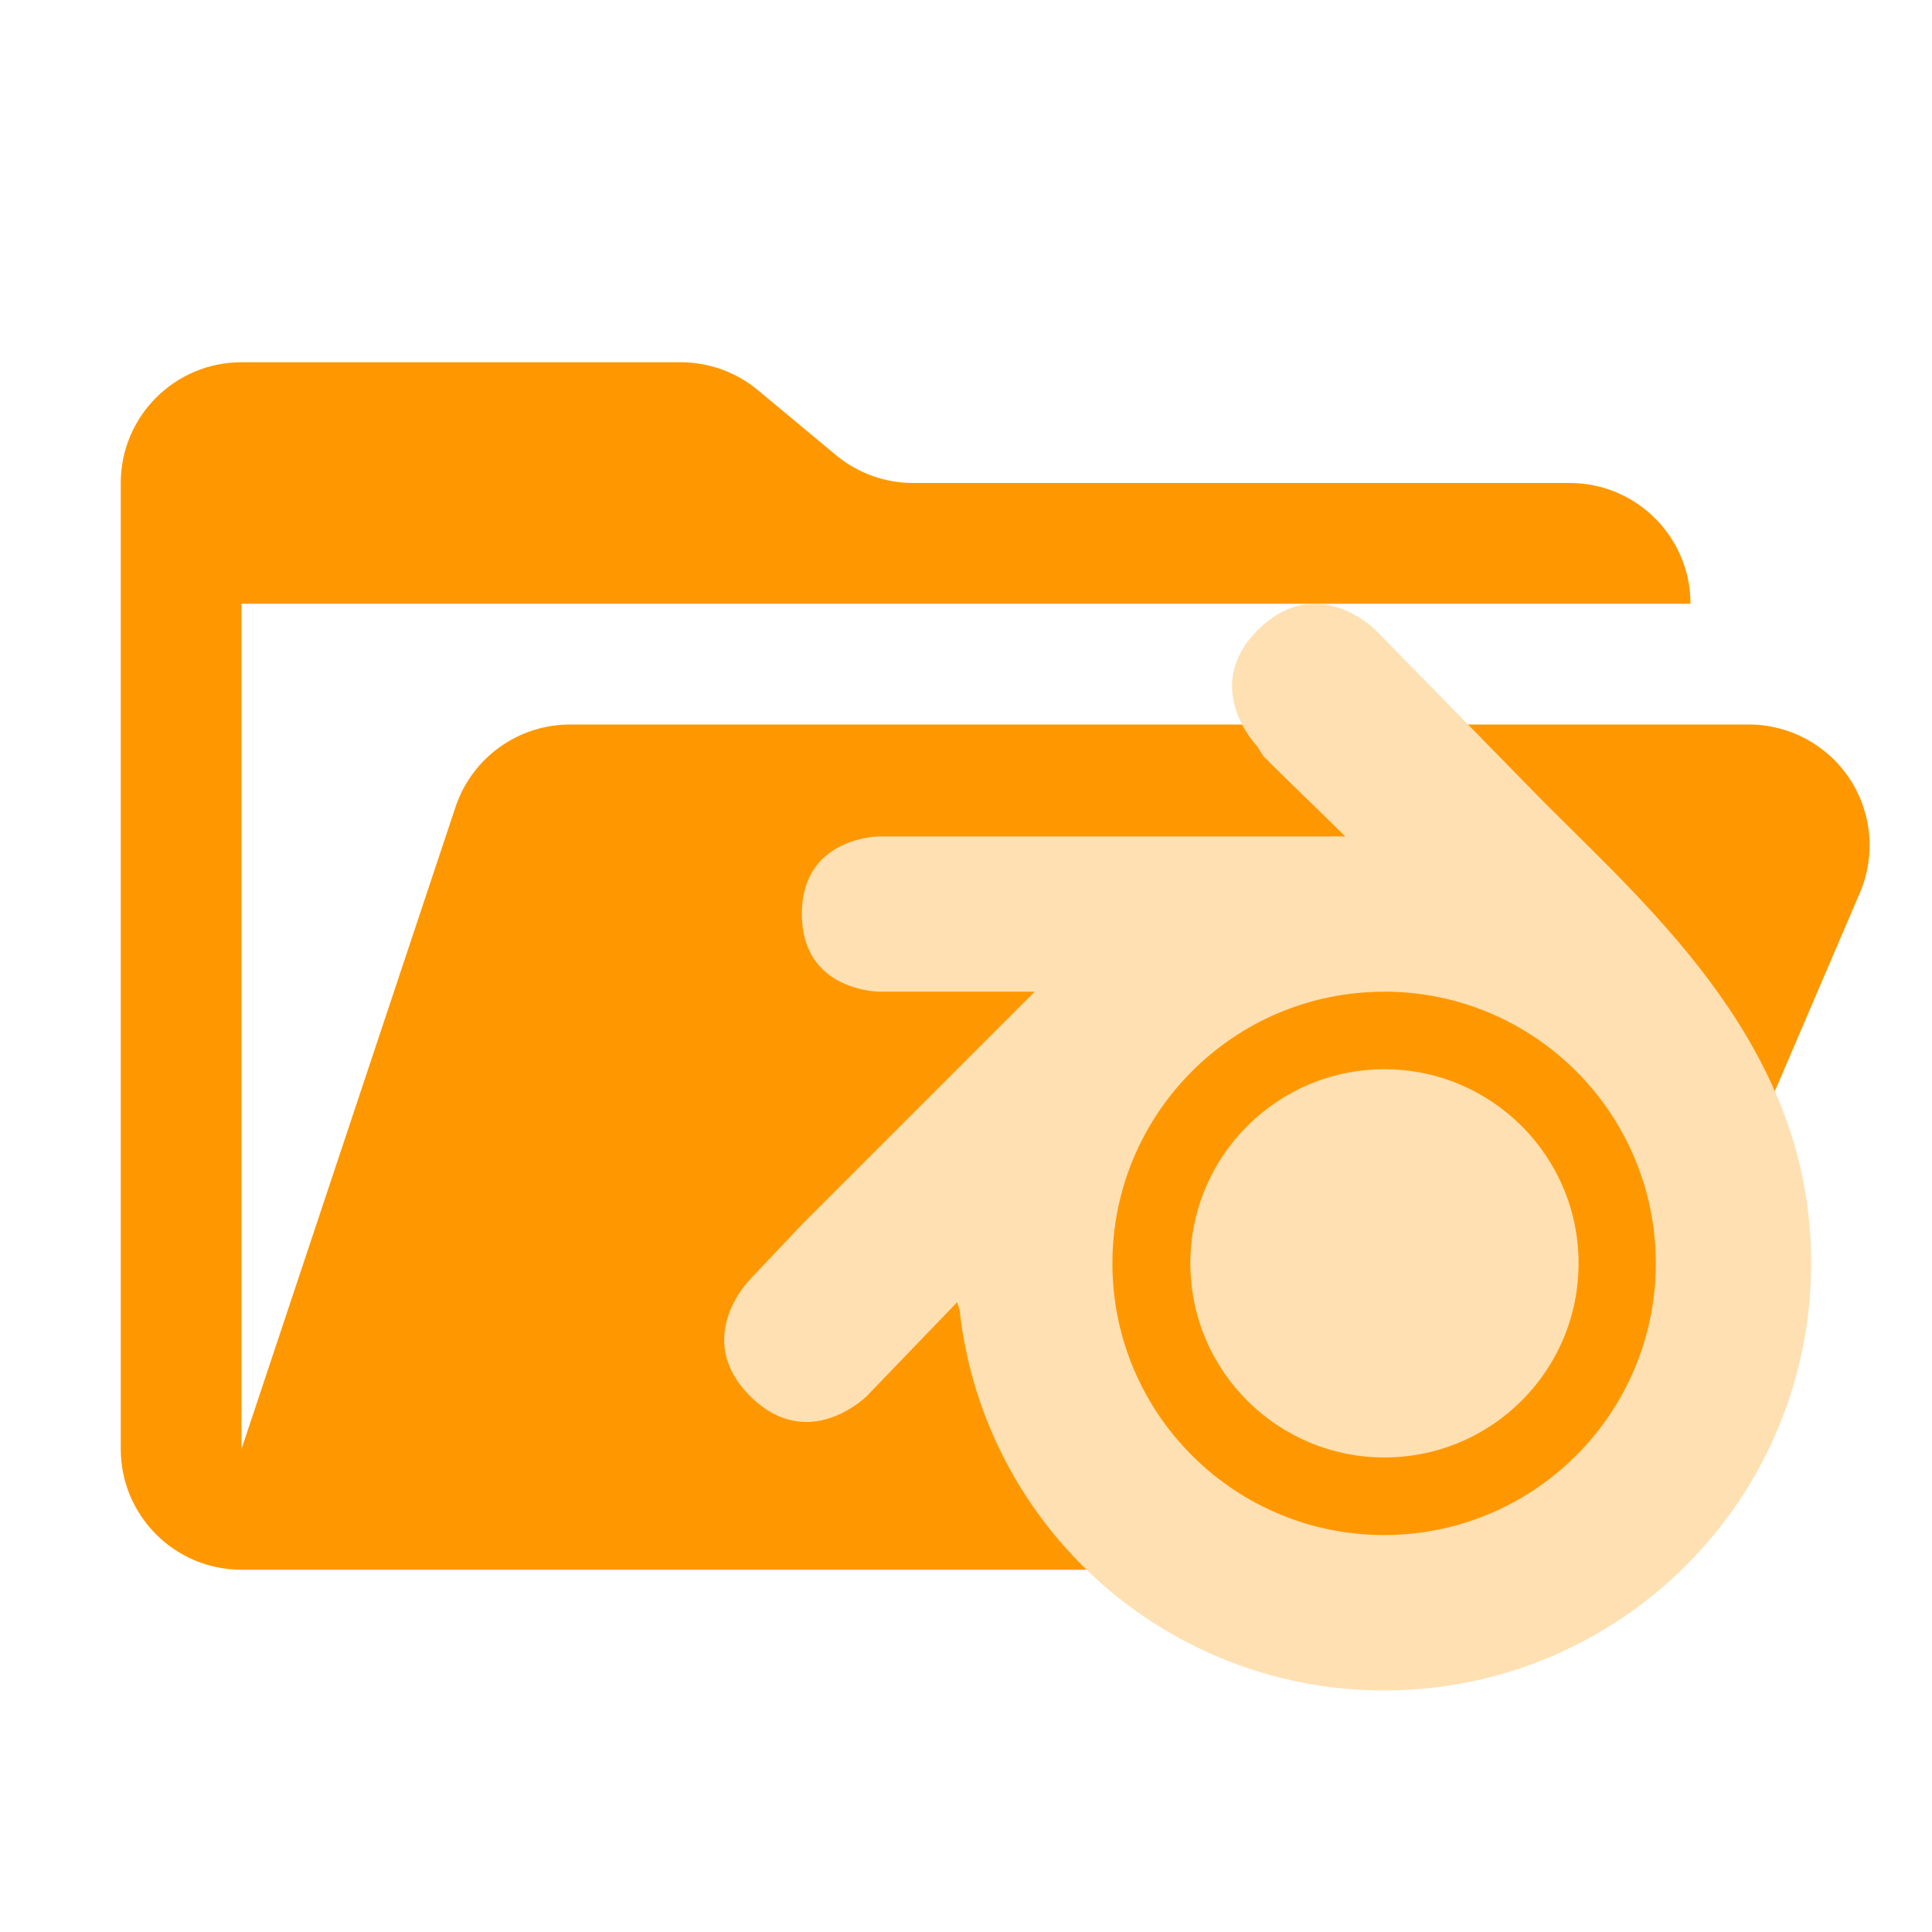
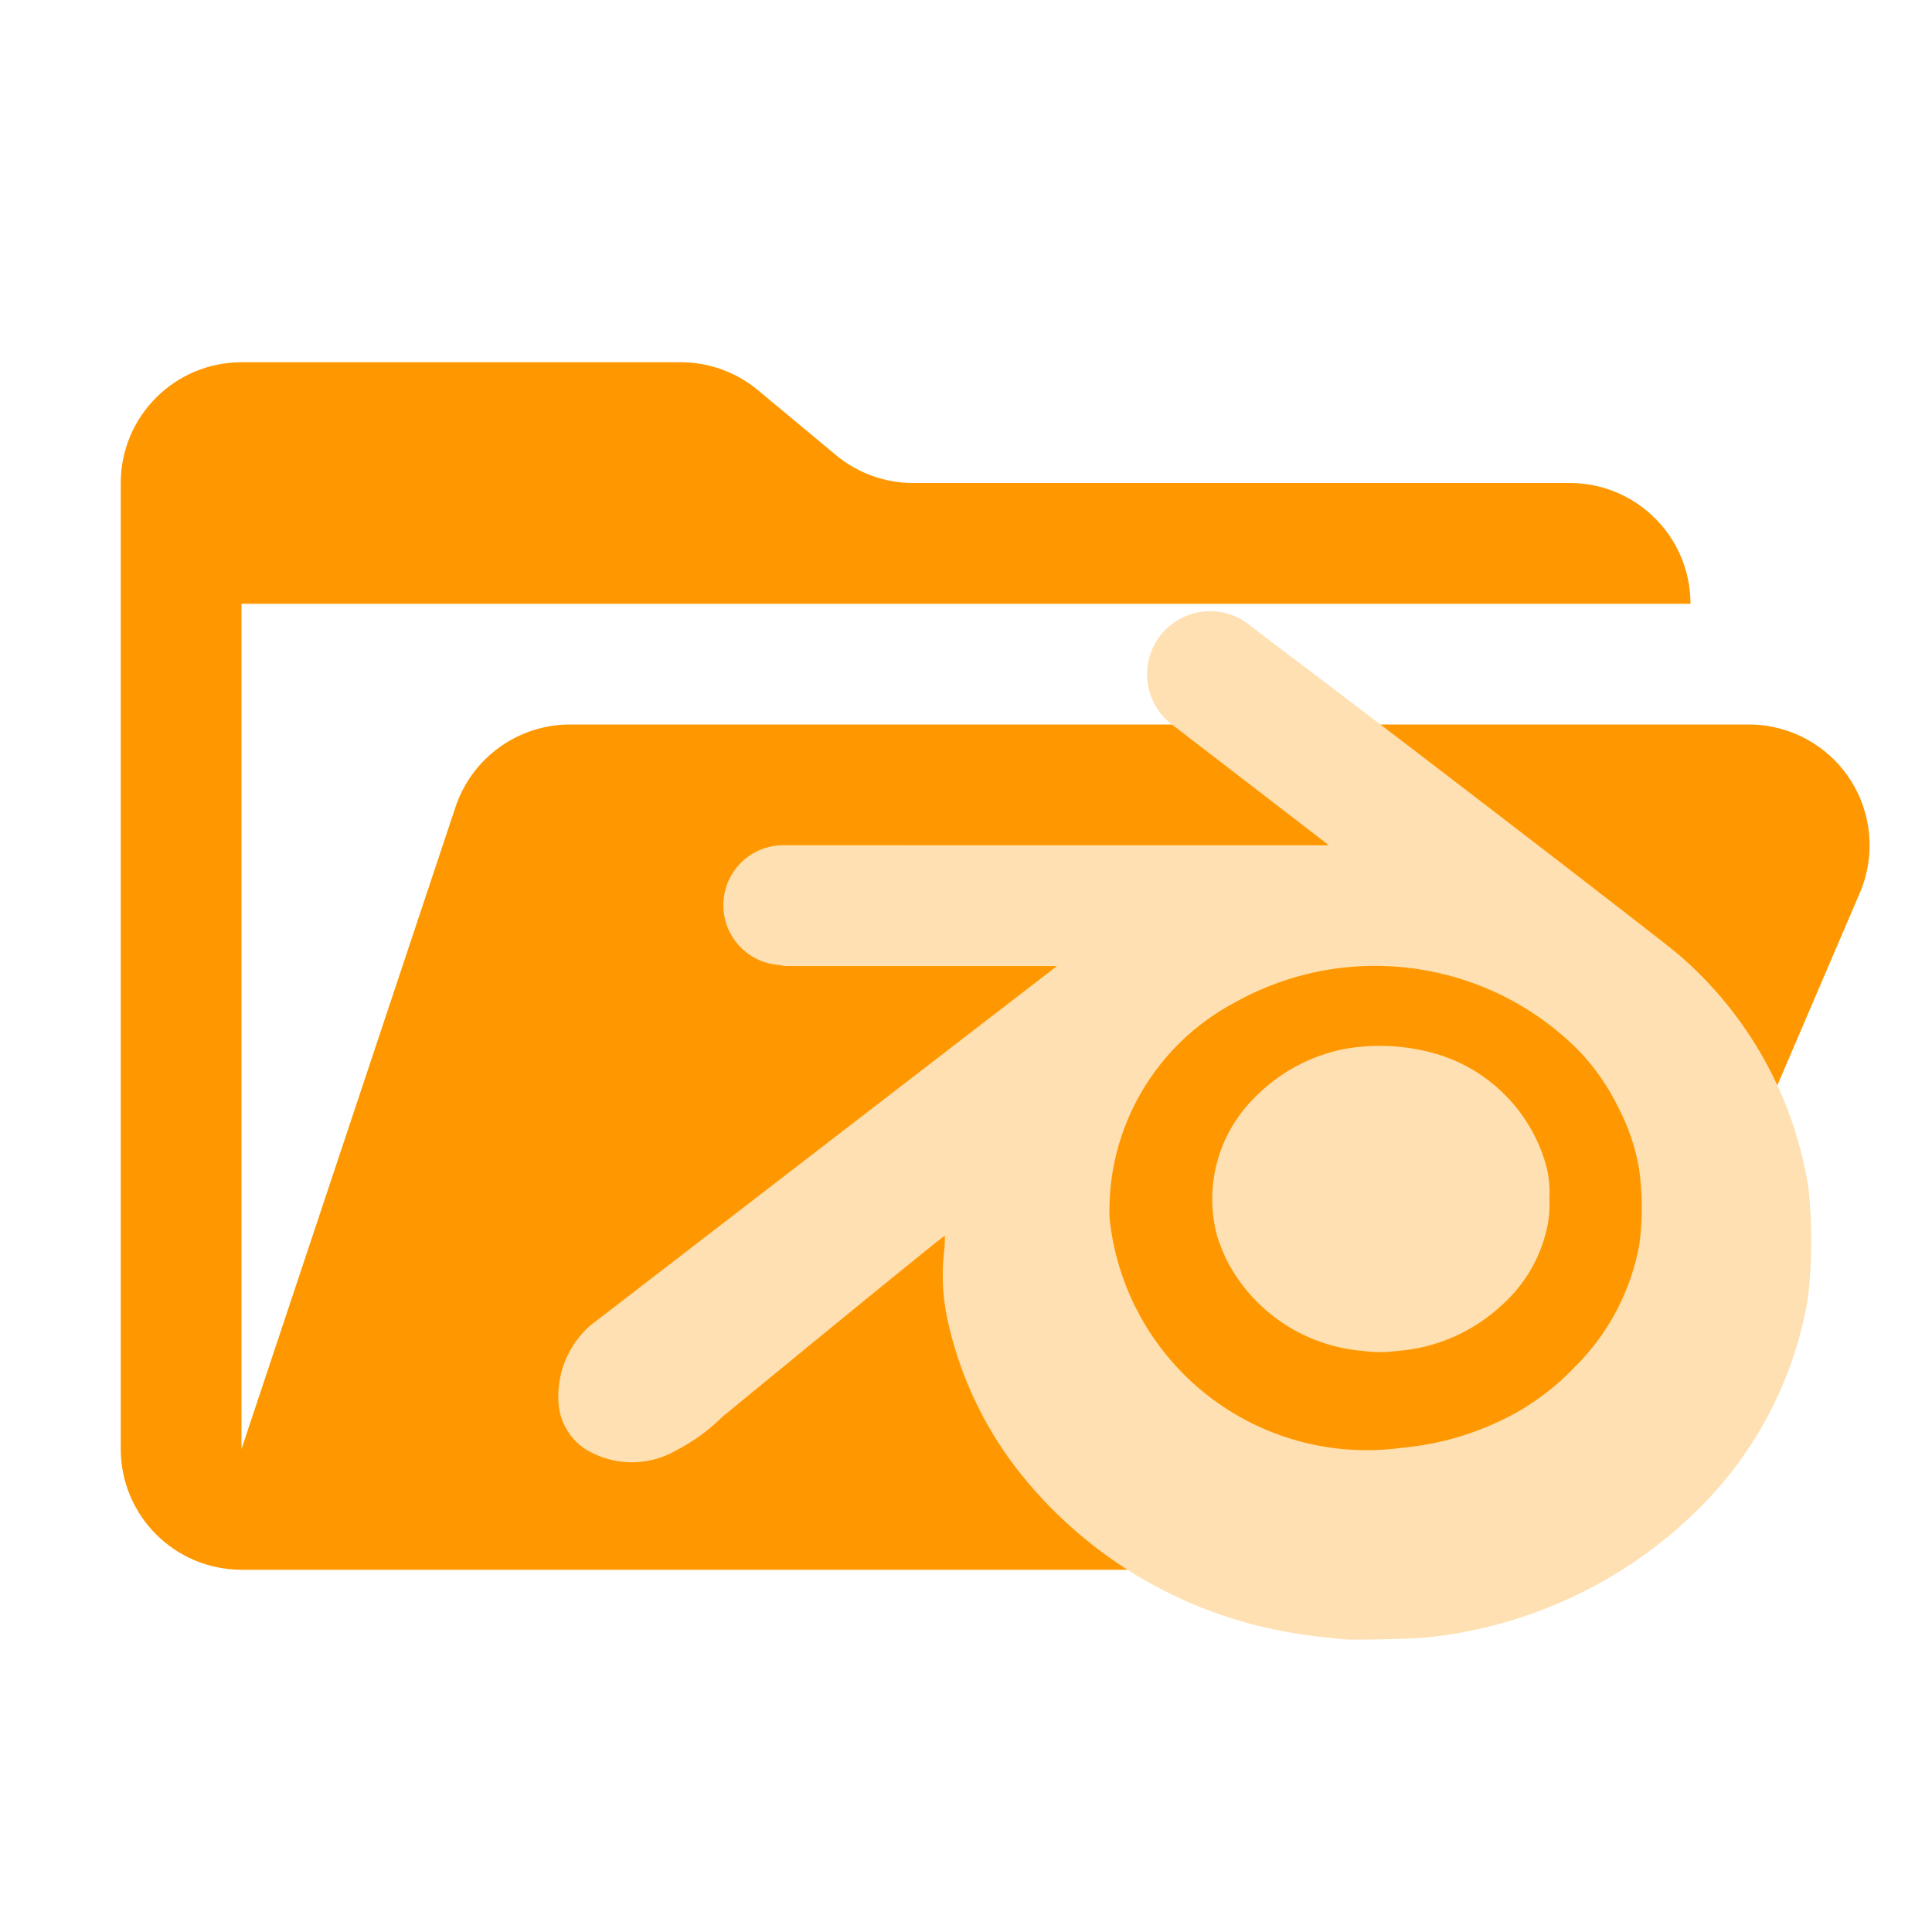
<svg xmlns="http://www.w3.org/2000/svg" viewBox="0 0 32 32">
  <path fill="#ff9800" d="M28.967 12H9.442a2 2 0 0 0-1.898 1.368L4 24V10h24a2 2 0 0 0-2-2H15.124a2 2 0 0 1-1.28-.464l-1.288-1.072A2 2 0 0 0 11.276 6H4a2 2 0 0 0-2 2v16a2 2 0 0 0 2 2h22l4.805-11.212A2 2 0 0 0 28.967 12" />
-   <g fill="#ffe0b2" fill-rule="evenodd">
-     <path d="M19.716 20.926a3.215 3.215 0 0 1 3.21-3.216 3.215 3.215 0 0 1 3.22 3.206 3.215 3.215 0 0 1-3.2 3.224 3.215 3.215 0 0 1-3.23-3.195z" paint-order="stroke fill markers" />
-     <path d="m25.595 13.309-2.8-2.862s-.957-.987-1.943-.03-.03 1.943-.03 1.943l.107.17c.445.444.907.88 1.353 1.324h-7.715s-1.286 0-1.286 1.285c0 1.286 1.286 1.286 1.286 1.286h2.572l-3.858 3.858-.857.907s-.967.966 0 1.933c.966.966 1.933 0 1.933 0l1.496-1.554.04.122q.039.357.112.701a7.08 7.08 0 0 0 5.528 5.47q.692.14 1.425.137a7.073 7.073 0 0 0 7.04-7.094c0-3.505-2.572-5.766-4.403-7.597zm-2.676 3.116a4.5 4.5 0 1 1-4.494 4.529v-.028a4.5 4.5 0 0 1 4.494-4.5" />
-   </g>
+   <path fill="#ffe0b2" d="M29.955 19.686a6.4 6.4 0 0 0-2.146-3.87c-.377-.321-5.496-4.25-6.75-5.184l-.358-.276a1.045 1.045 0 1 0-1.274 1.656l2.52 1.939.062.05L12.996 14a.993.993 0 0 0-.081 1.984l.006.003.031.004c.016 0 .028.009.044.009h.068l.03.001h4.413l-7.734 5.957a1.56 1.56 0 0 0-.525 1.215 1 1 0 0 0 .44.825 1.47 1.47 0 0 0 1.516.023 3.1 3.1 0 0 0 .761-.554c2.098-1.725 3.674-3.008 3.684-2.999a1.5 1.5 0 0 1-.013.267 3.5 3.5 0 0 0 .089 1.259 6.2 6.2 0 0 0 1.08 2.288 7.28 7.28 0 0 0 4.58 2.76c.252.044.426.066.875.11.161.016 1.184-.008 1.379-.031a7.5 7.5 0 0 0 4.382-2.018 6.4 6.4 0 0 0 1.924-3.6 8.2 8.2 0 0 0 .01-1.817m-2.803.93a3.8 3.8 0 0 1-1.091 2.048 4.1 4.1 0 0 1-1.237.882 4.8 4.8 0 0 1-1.611.435 4.283 4.283 0 0 1-4.836-3.811 3.9 3.9 0 0 1 2.082-3.569 4.754 4.754 0 0 1 5.692.802 3.7 3.7 0 0 1 .65.933 3.5 3.5 0 0 1 .34.978 4.5 4.5 0 0 1 .011 1.303m-1.549-1.334a1.7 1.7 0 0 1 .059.56 1.8 1.8 0 0 1-.05.546 2.4 2.4 0 0 1-.724 1.216 2.85 2.85 0 0 1-1.758.772 2 2 0 0 1-.55-.001 2.79 2.79 0 0 1-2.265-1.51 3 3 0 0 1-.155-.392 2.36 2.36 0 0 1 .603-2.276 2.85 2.85 0 0 1 1.505-.824 3.36 3.36 0 0 1 1.532.085 2.68 2.68 0 0 1 1.803 1.824" />
</svg>
